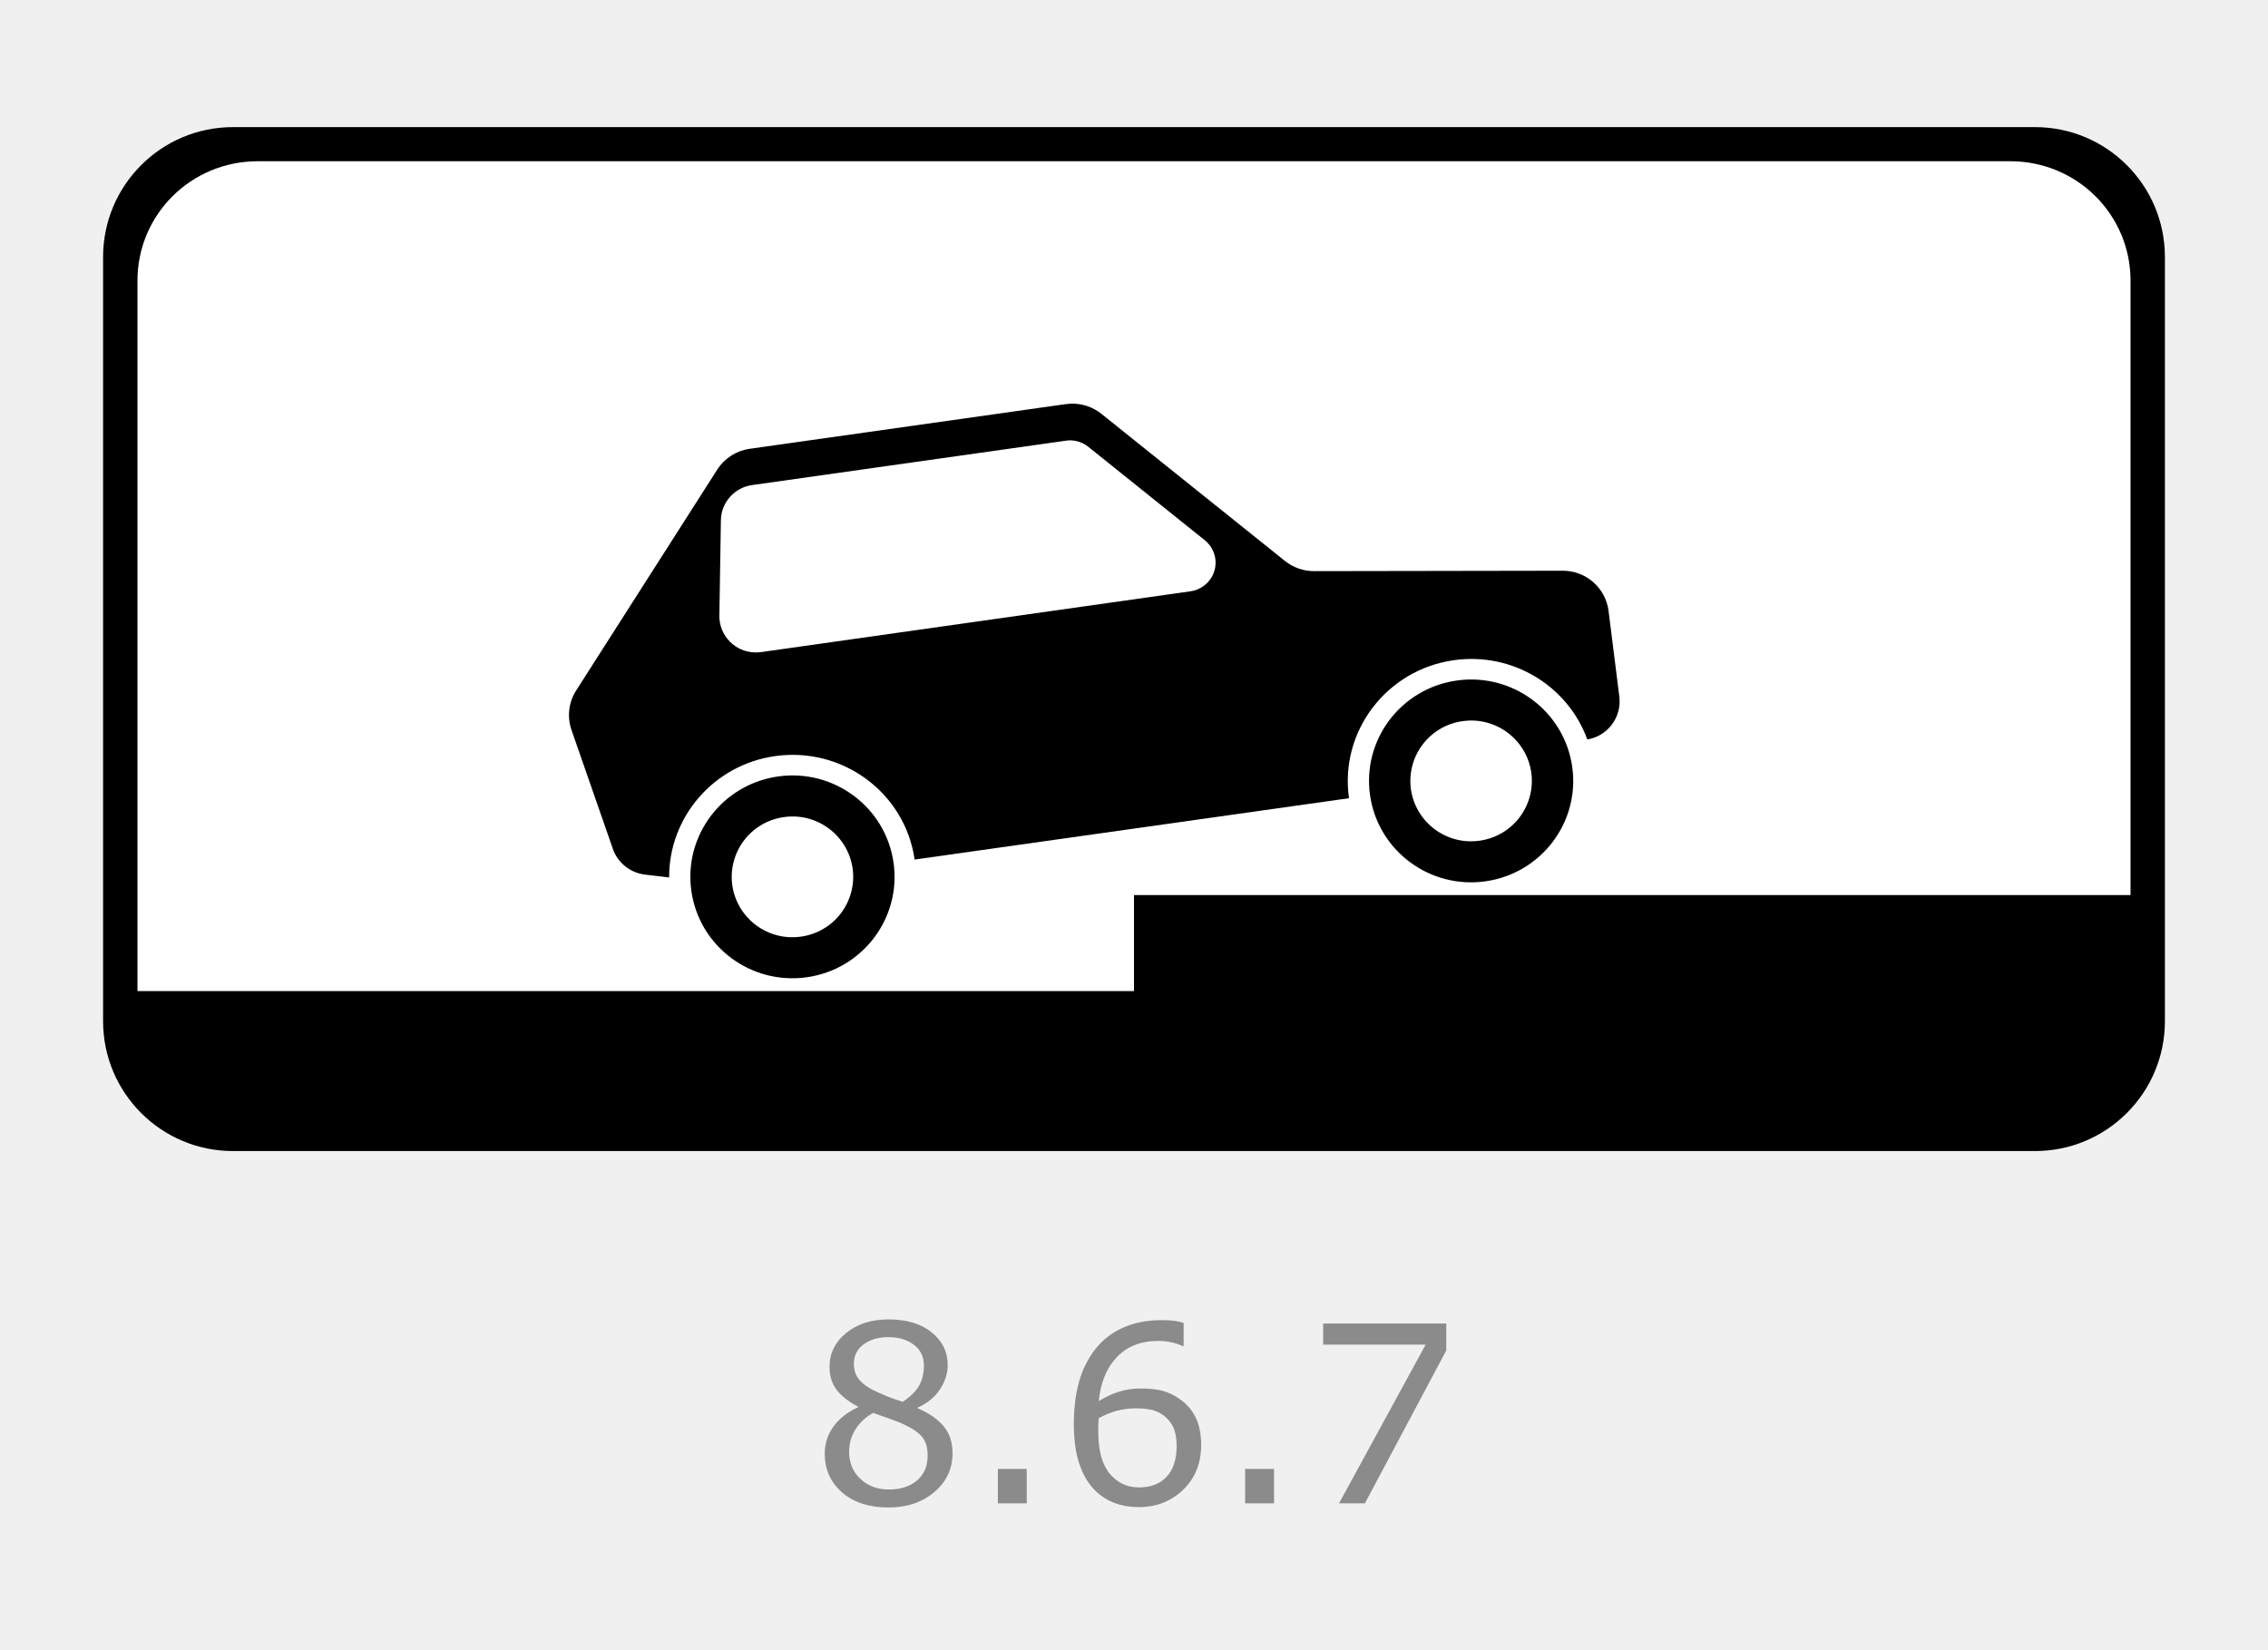
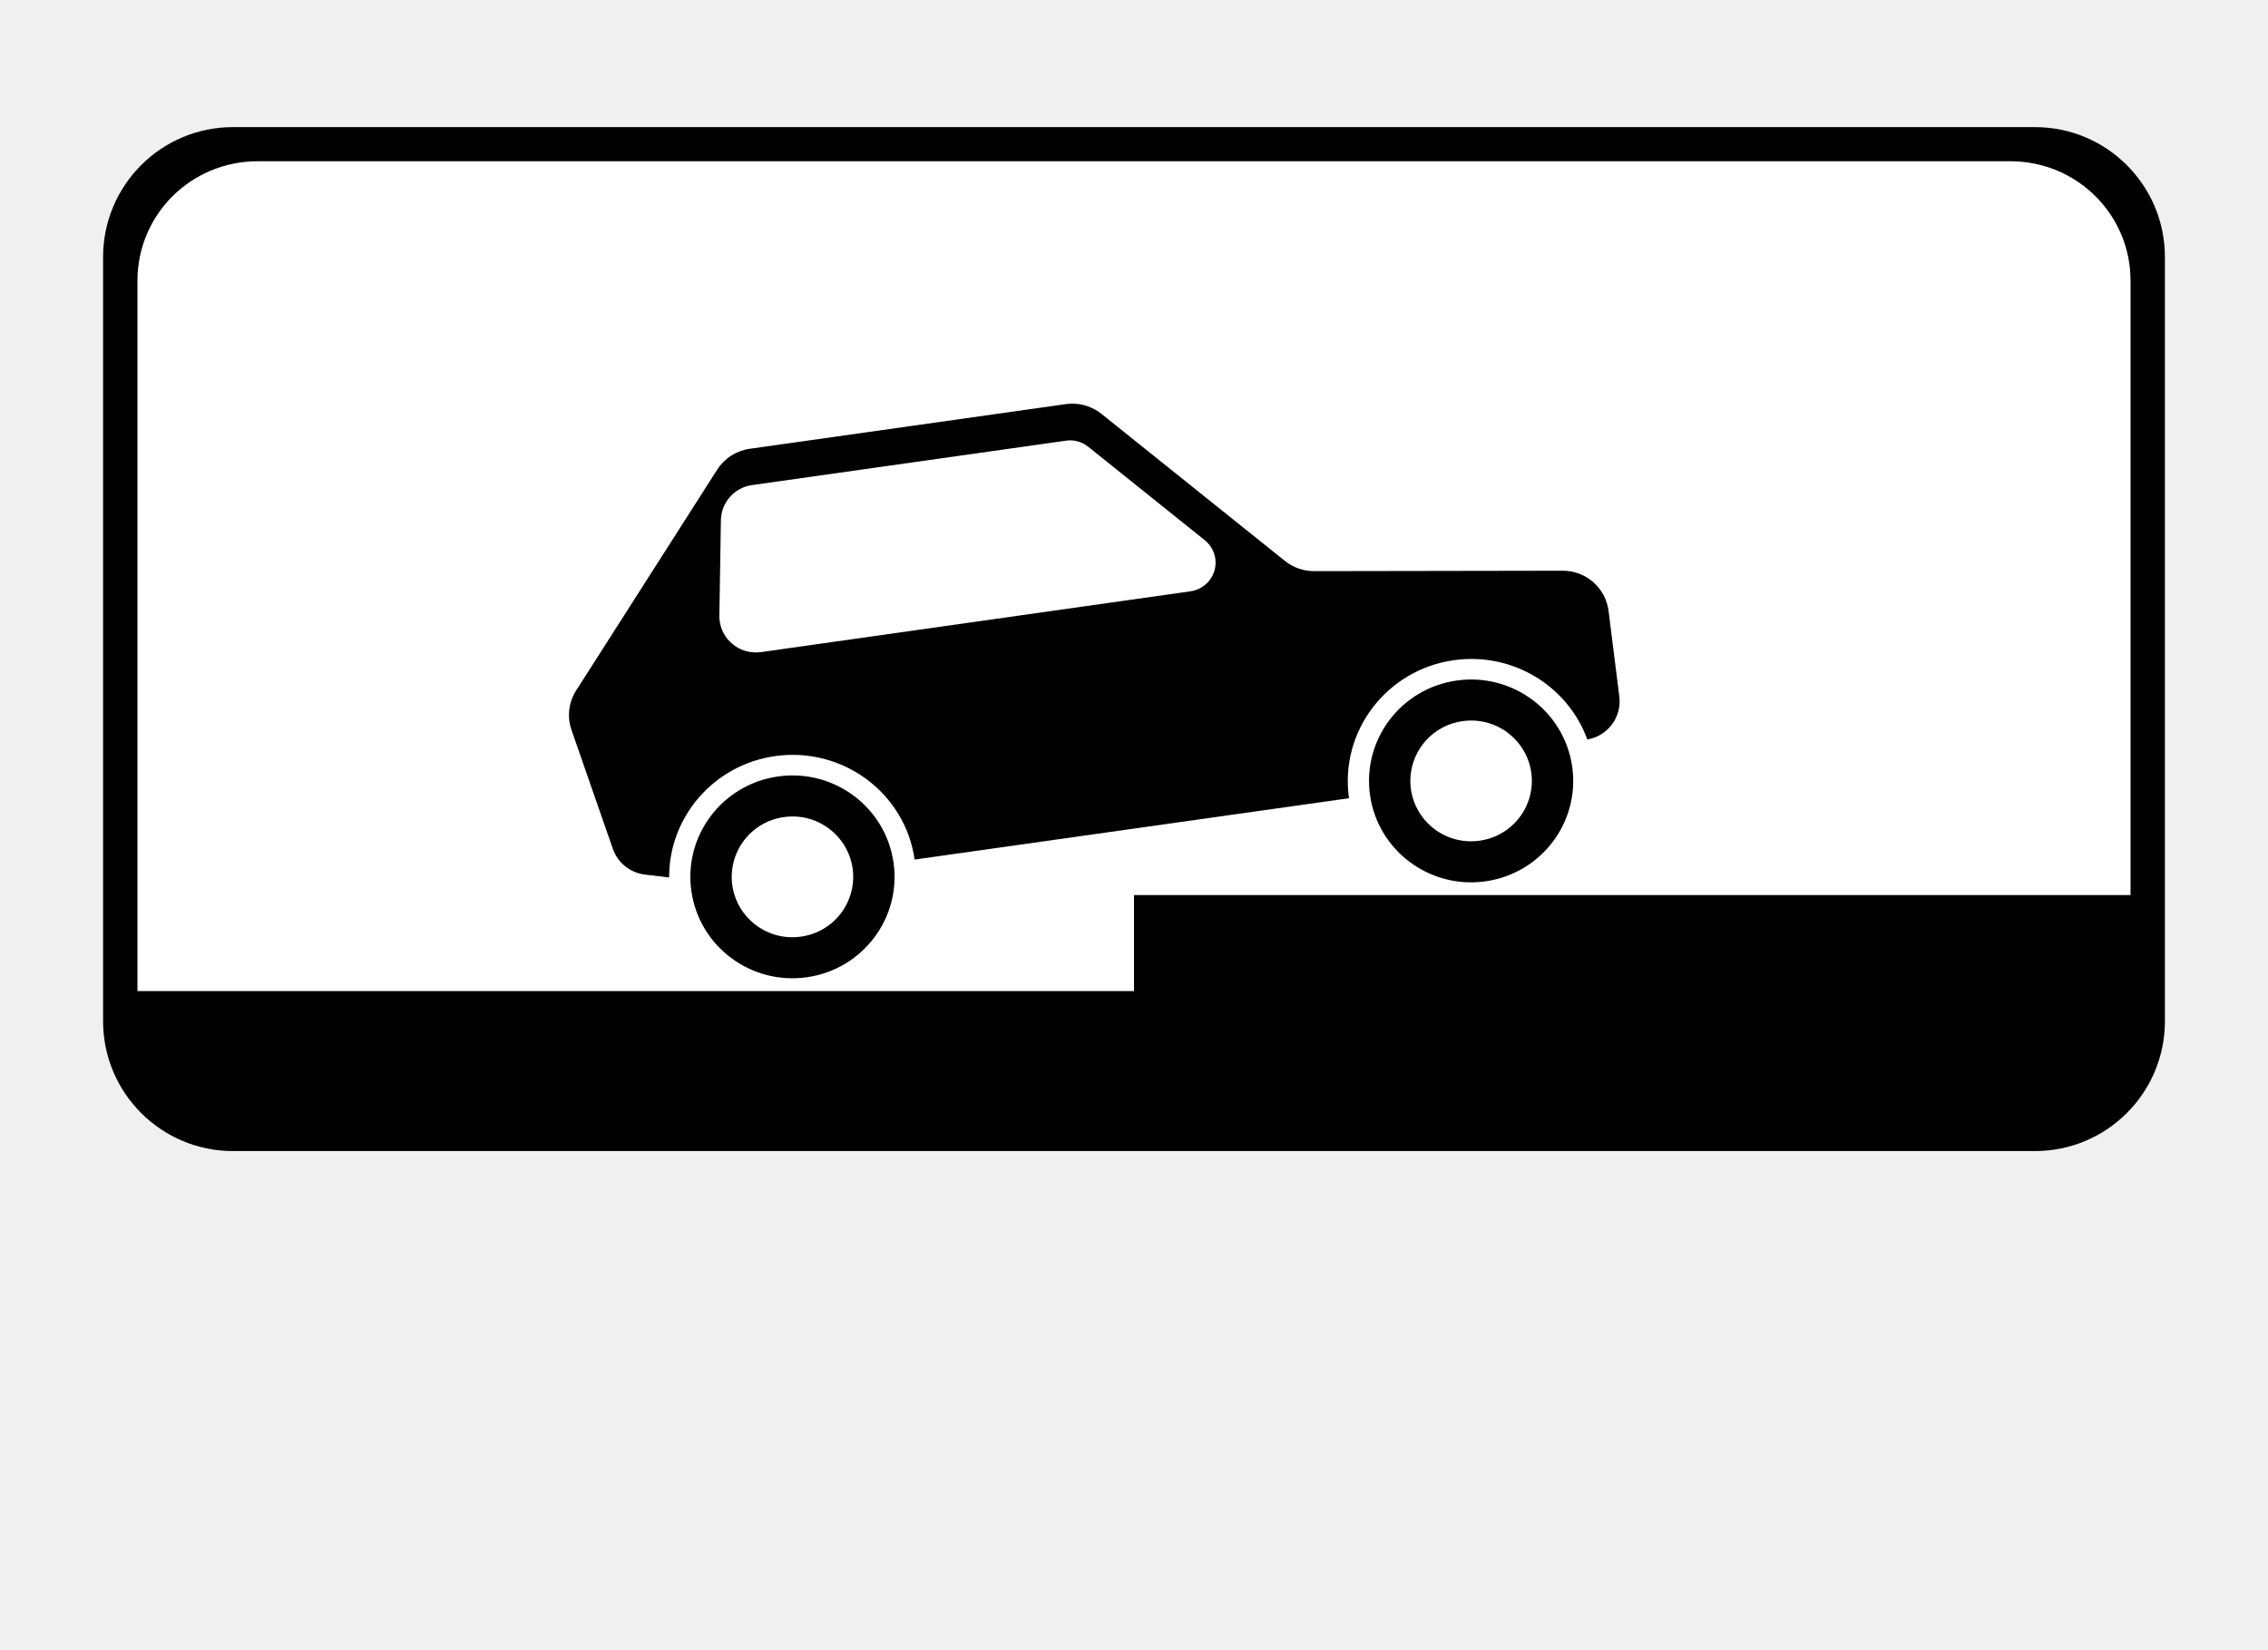
<svg xmlns="http://www.w3.org/2000/svg" width="110" height="80">
  <g fill="none" fill-rule="evenodd">
    <path d="M0 0h110v80H0z" />
    <g fill-rule="nonzero">
      <path d="M11.3 6.166h87.4a6.3 6.3 0 0 1 6.3 6.3v37.068a6.3 6.3 0 0 1-6.3 6.3H11.3a6.3 6.3 0 0 1-6.3-6.3V12.466a6.3 6.3 0 0 1 6.3-6.3z" fill="#000" />
      <path d="M12.5 7.821c-3.232 0-5.833 2.585-5.833 5.795v34.458H55v-4.657h48.333V13.616c0-3.21-2.601-5.795-5.833-5.795h-85z" fill="#FFF" />
      <path d="M37.737 37.663c-2.707.383-4.59 2.874-4.204 5.563.385 2.69 2.892 4.56 5.6 4.177 2.707-.383 4.59-2.873 4.204-5.563-.385-2.69-2.892-4.56-5.6-4.177zm.283 1.972a2.944 2.944 0 0 1 3.333 2.486 2.931 2.931 0 0 1-2.503 3.311 2.944 2.944 0 0 1-3.333-2.486 2.931 2.931 0 0 1 2.503-3.311zm32.633-6.625c-2.708.383-4.59 2.873-4.205 5.563.385 2.69 2.893 4.56 5.6 4.177 2.708-.383 4.59-2.874 4.205-5.563-.386-2.69-2.893-4.56-5.6-4.177zm.282 1.971a2.944 2.944 0 0 1 3.333 2.486 2.931 2.931 0 0 1-2.502 3.311 2.944 2.944 0 0 1-3.334-2.486 2.931 2.931 0 0 1 2.503-3.311z" fill="#000" />
      <path d="M51.922 19.581c-.077.003-.152.01-.23.021L36.36 21.77a2.234 2.234 0 0 0-1.573 1.009l-6.843 10.715a2.21 2.21 0 0 0-.224 1.92l2.005 5.763c.236.677.841 1.16 1.557 1.247l1.172.14c-.015-2.913 2.143-5.464 5.14-5.888 3.272-.463 6.303 1.784 6.766 5.018l21.068-2.975c-.463-3.233 1.812-6.232 5.083-6.695 2.86-.404 5.538 1.26 6.474 3.845a1.874 1.874 0 0 0 1.558-2.044l-.526-4.19a2.233 2.233 0 0 0-2.224-1.951l-12.063.02c-.513 0-1.01-.175-1.411-.496l-8.901-7.135a2.258 2.258 0 0 0-1.495-.492h-.001zm-.083 1.78c.34-.013.675.096.942.31l5.646 4.528c.279.223.465.543.516.895.11.768-.43 1.479-1.203 1.588l-20.834 2.95a1.781 1.781 0 0 1-.276.015 1.762 1.762 0 0 1-1.74-1.785l.074-4.626a1.753 1.753 0 0 1 1.515-1.707l15.214-2.152c.048-.007.097-.014.146-.016z" fill="#000" />
-       <path d="M46.2 70.492c0 .754-.295 1.381-.883 1.881-.588.5-1.327.75-2.217.75-.946 0-1.699-.244-2.26-.732-.56-.489-.84-1.114-.84-1.875 0-.485.14-.923.422-1.316.281-.392.678-.704 1.19-.934v-.036c-.47-.25-.816-.523-1.04-.82-.225-.297-.338-.668-.338-1.113 0-.656.27-1.203.809-1.64.539-.438 1.225-.657 2.057-.657.87 0 1.566.209 2.086.627.52.418.779.95.779 1.594 0 .394-.123.782-.37 1.163-.245.38-.607.678-1.083.893v.035c.547.235.965.524 1.254.868.289.343.433.78.433 1.312h.001zm-1.39-4.26c0-.418-.16-.75-.483-.999-.322-.248-.733-.372-1.233-.372-.492 0-.896.118-1.21.352a1.12 1.12 0 0 0-.472.95c0 .28.08.524.237.729.159.205.398.387.718.547.145.07.353.163.624.276.272.113.536.207.794.281.387-.258.654-.525.803-.803.148-.277.223-.597.223-.96l-.001-.001zm.182 4.372c0-.36-.079-.648-.237-.865-.158-.217-.468-.434-.929-.653a5.886 5.886 0 0 0-.603-.24c-.22-.075-.51-.178-.873-.31a2.306 2.306 0 0 0-.847.778 2 2 0 0 0-.32 1.114c0 .527.182.963.546 1.306.363.344.824.516 1.382.516.57 0 1.027-.146 1.368-.44.342-.292.513-.695.513-1.206zm4.805 2.32h-1.4v-1.67h1.4v1.67zm8.46-2.83c0 .886-.291 1.61-.875 2.17-.584.561-1.3.841-2.148.841-.43 0-.82-.066-1.172-.199a2.686 2.686 0 0 1-.931-.592c-.336-.324-.595-.753-.777-1.289-.181-.535-.272-1.18-.272-1.933 0-.774.083-1.46.25-2.057a4.51 4.51 0 0 1 .793-1.594 3.492 3.492 0 0 1 1.33-1.034c.543-.248 1.176-.372 1.899-.372.23 0 .423.01.58.03.156.019.314.054.474.105v1.12h-.058a2.172 2.172 0 0 0-.496-.168 2.902 2.902 0 0 0-.676-.079c-.84 0-1.51.263-2.01.788-.5.525-.791 1.235-.873 2.13.328-.2.651-.35.97-.454.358-.11.73-.161 1.104-.155.371 0 .698.034.982.102a2.6 2.6 0 0 1 .87.413c.343.238.602.54.776.903.174.363.26.804.26 1.324zm-1.189.047c0-.364-.053-.664-.16-.903a1.547 1.547 0 0 0-.531-.62 1.494 1.494 0 0 0-.598-.247 3.895 3.895 0 0 0-1.611.059 4.116 4.116 0 0 0-.879.363 5.961 5.961 0 0 0-.023.55c0 .618.063 1.105.19 1.463.127.357.302.64.524.846.18.172.374.298.583.378.21.08.437.12.683.12.567 0 1.012-.172 1.336-.518.324-.346.486-.843.486-1.491zm4.723 2.783h-1.4v-1.67h1.4v1.67zm8.355-7.418l-3.949 7.418h-1.254l4.202-7.7h-4.97V64.2h5.971v1.307-.001z" fill="#8B8B8B" />
    </g>
  </g>
</svg>
